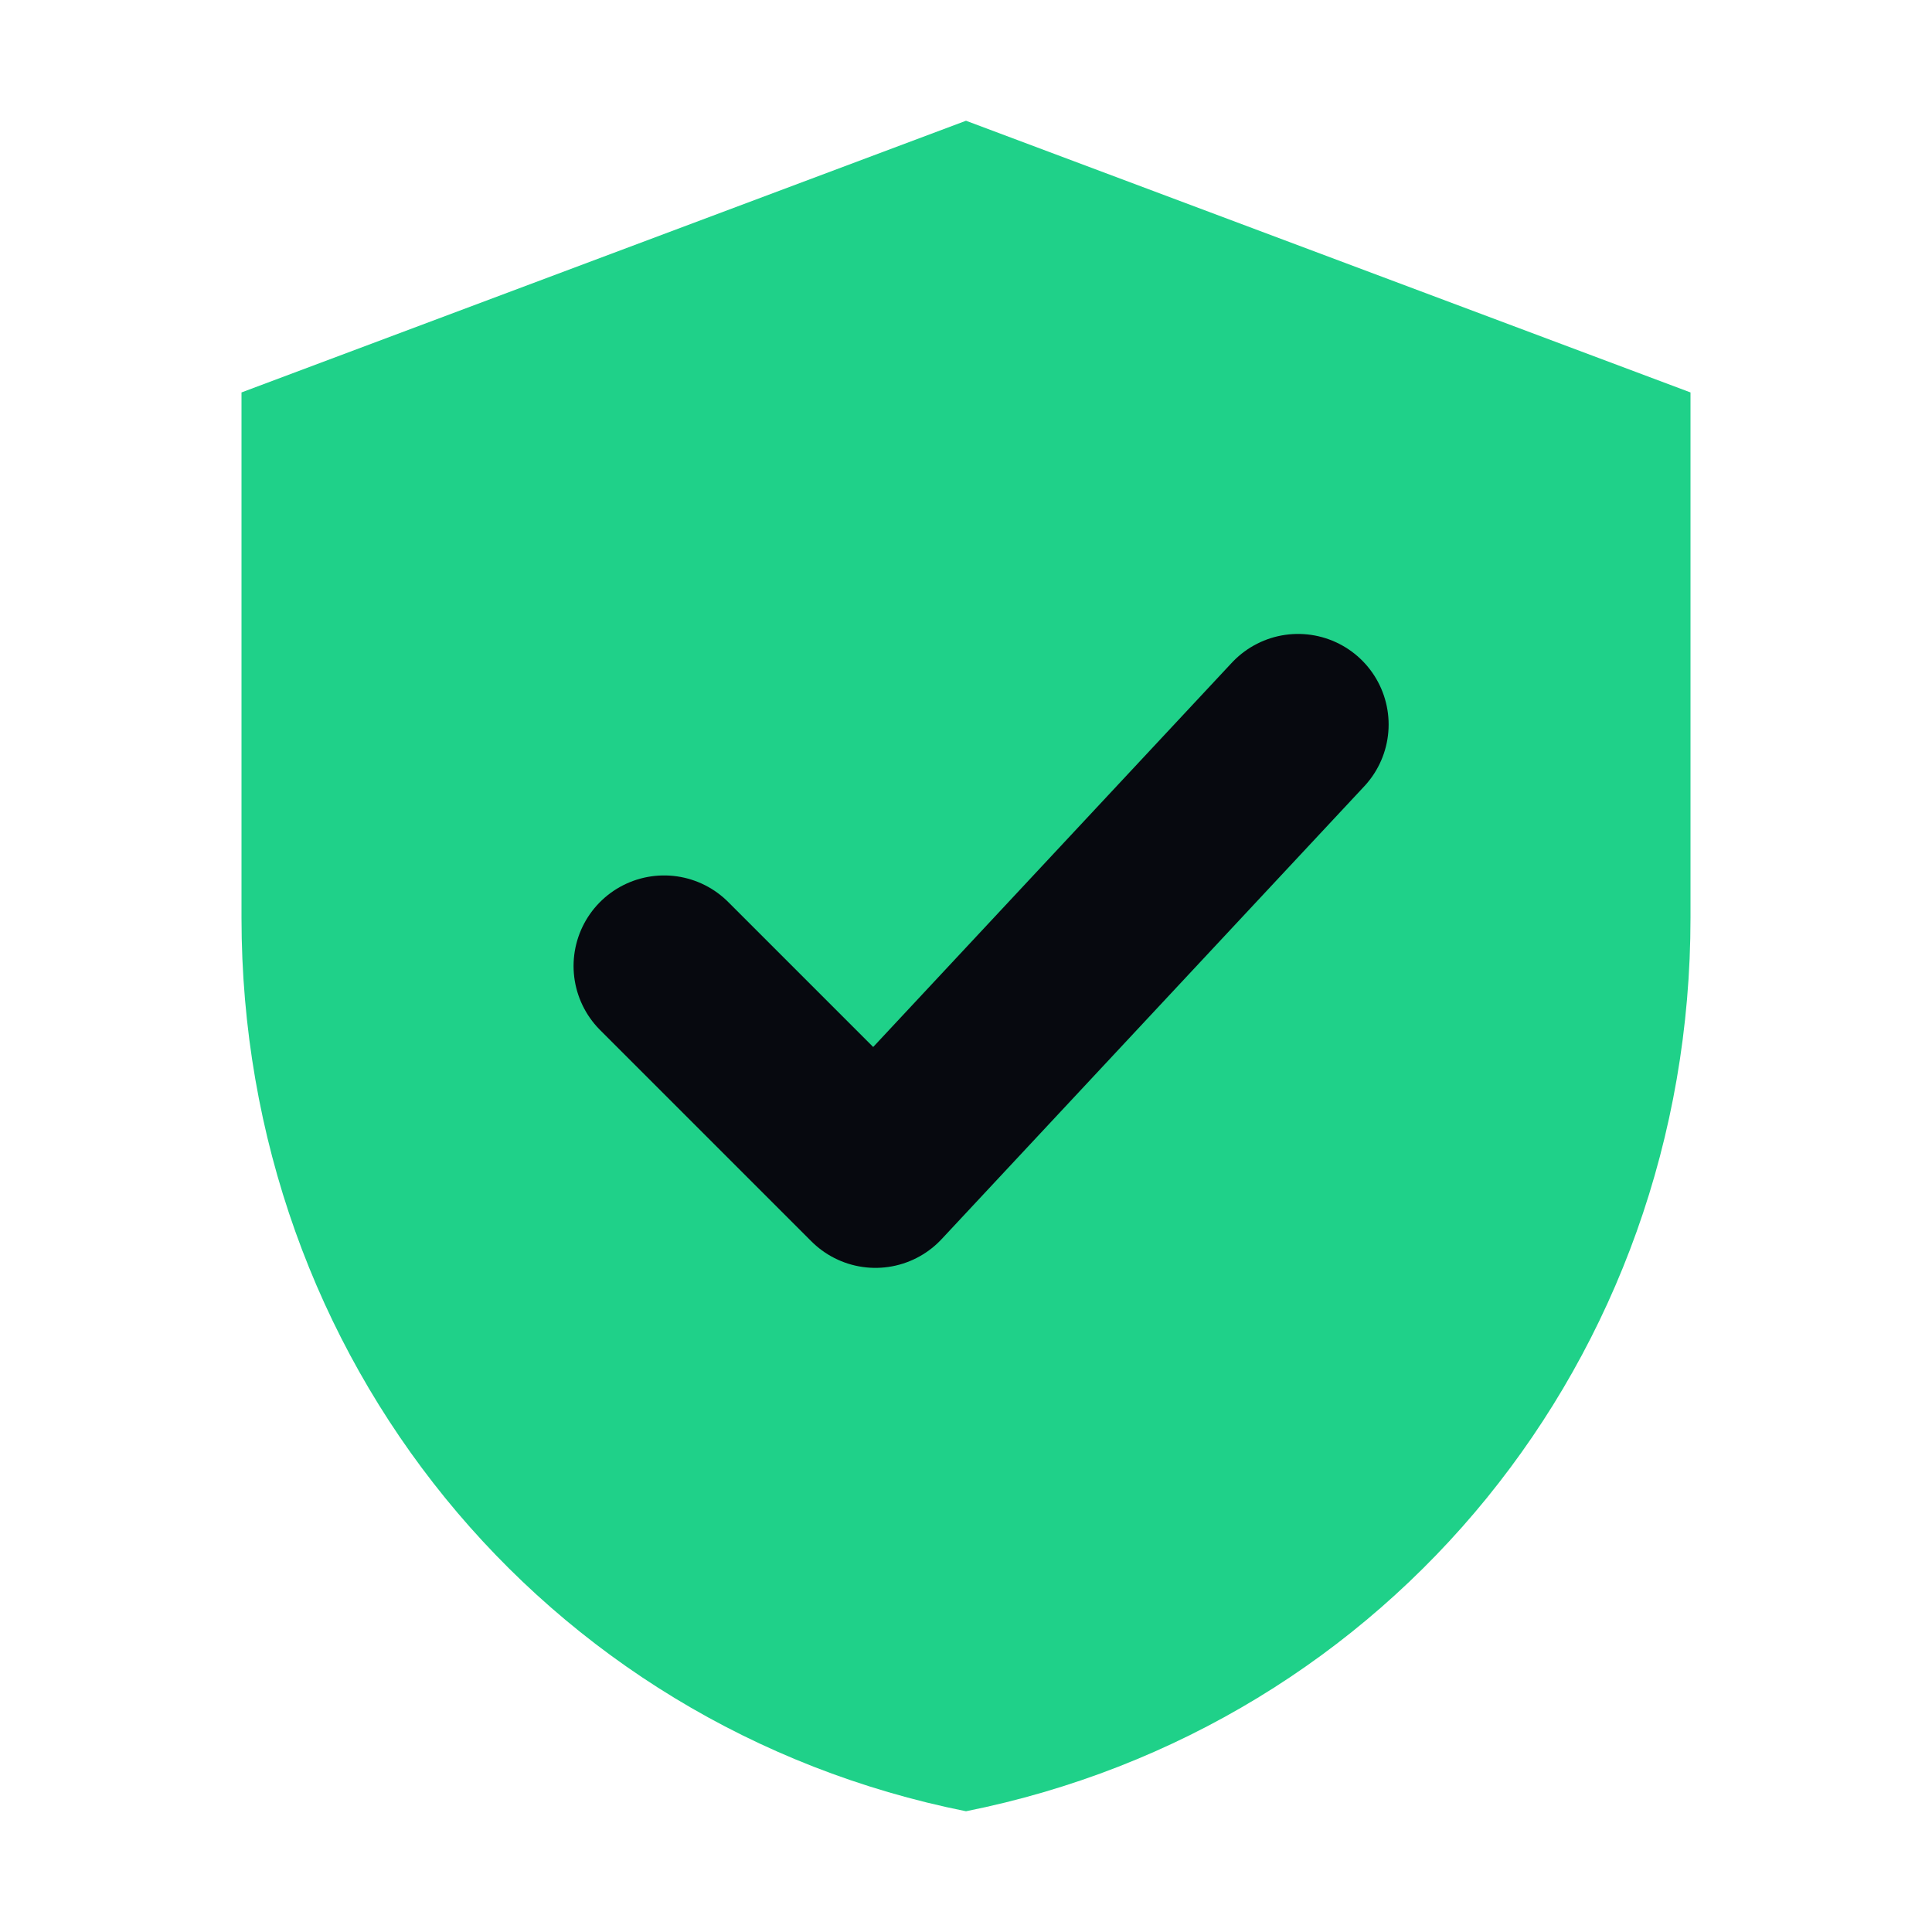
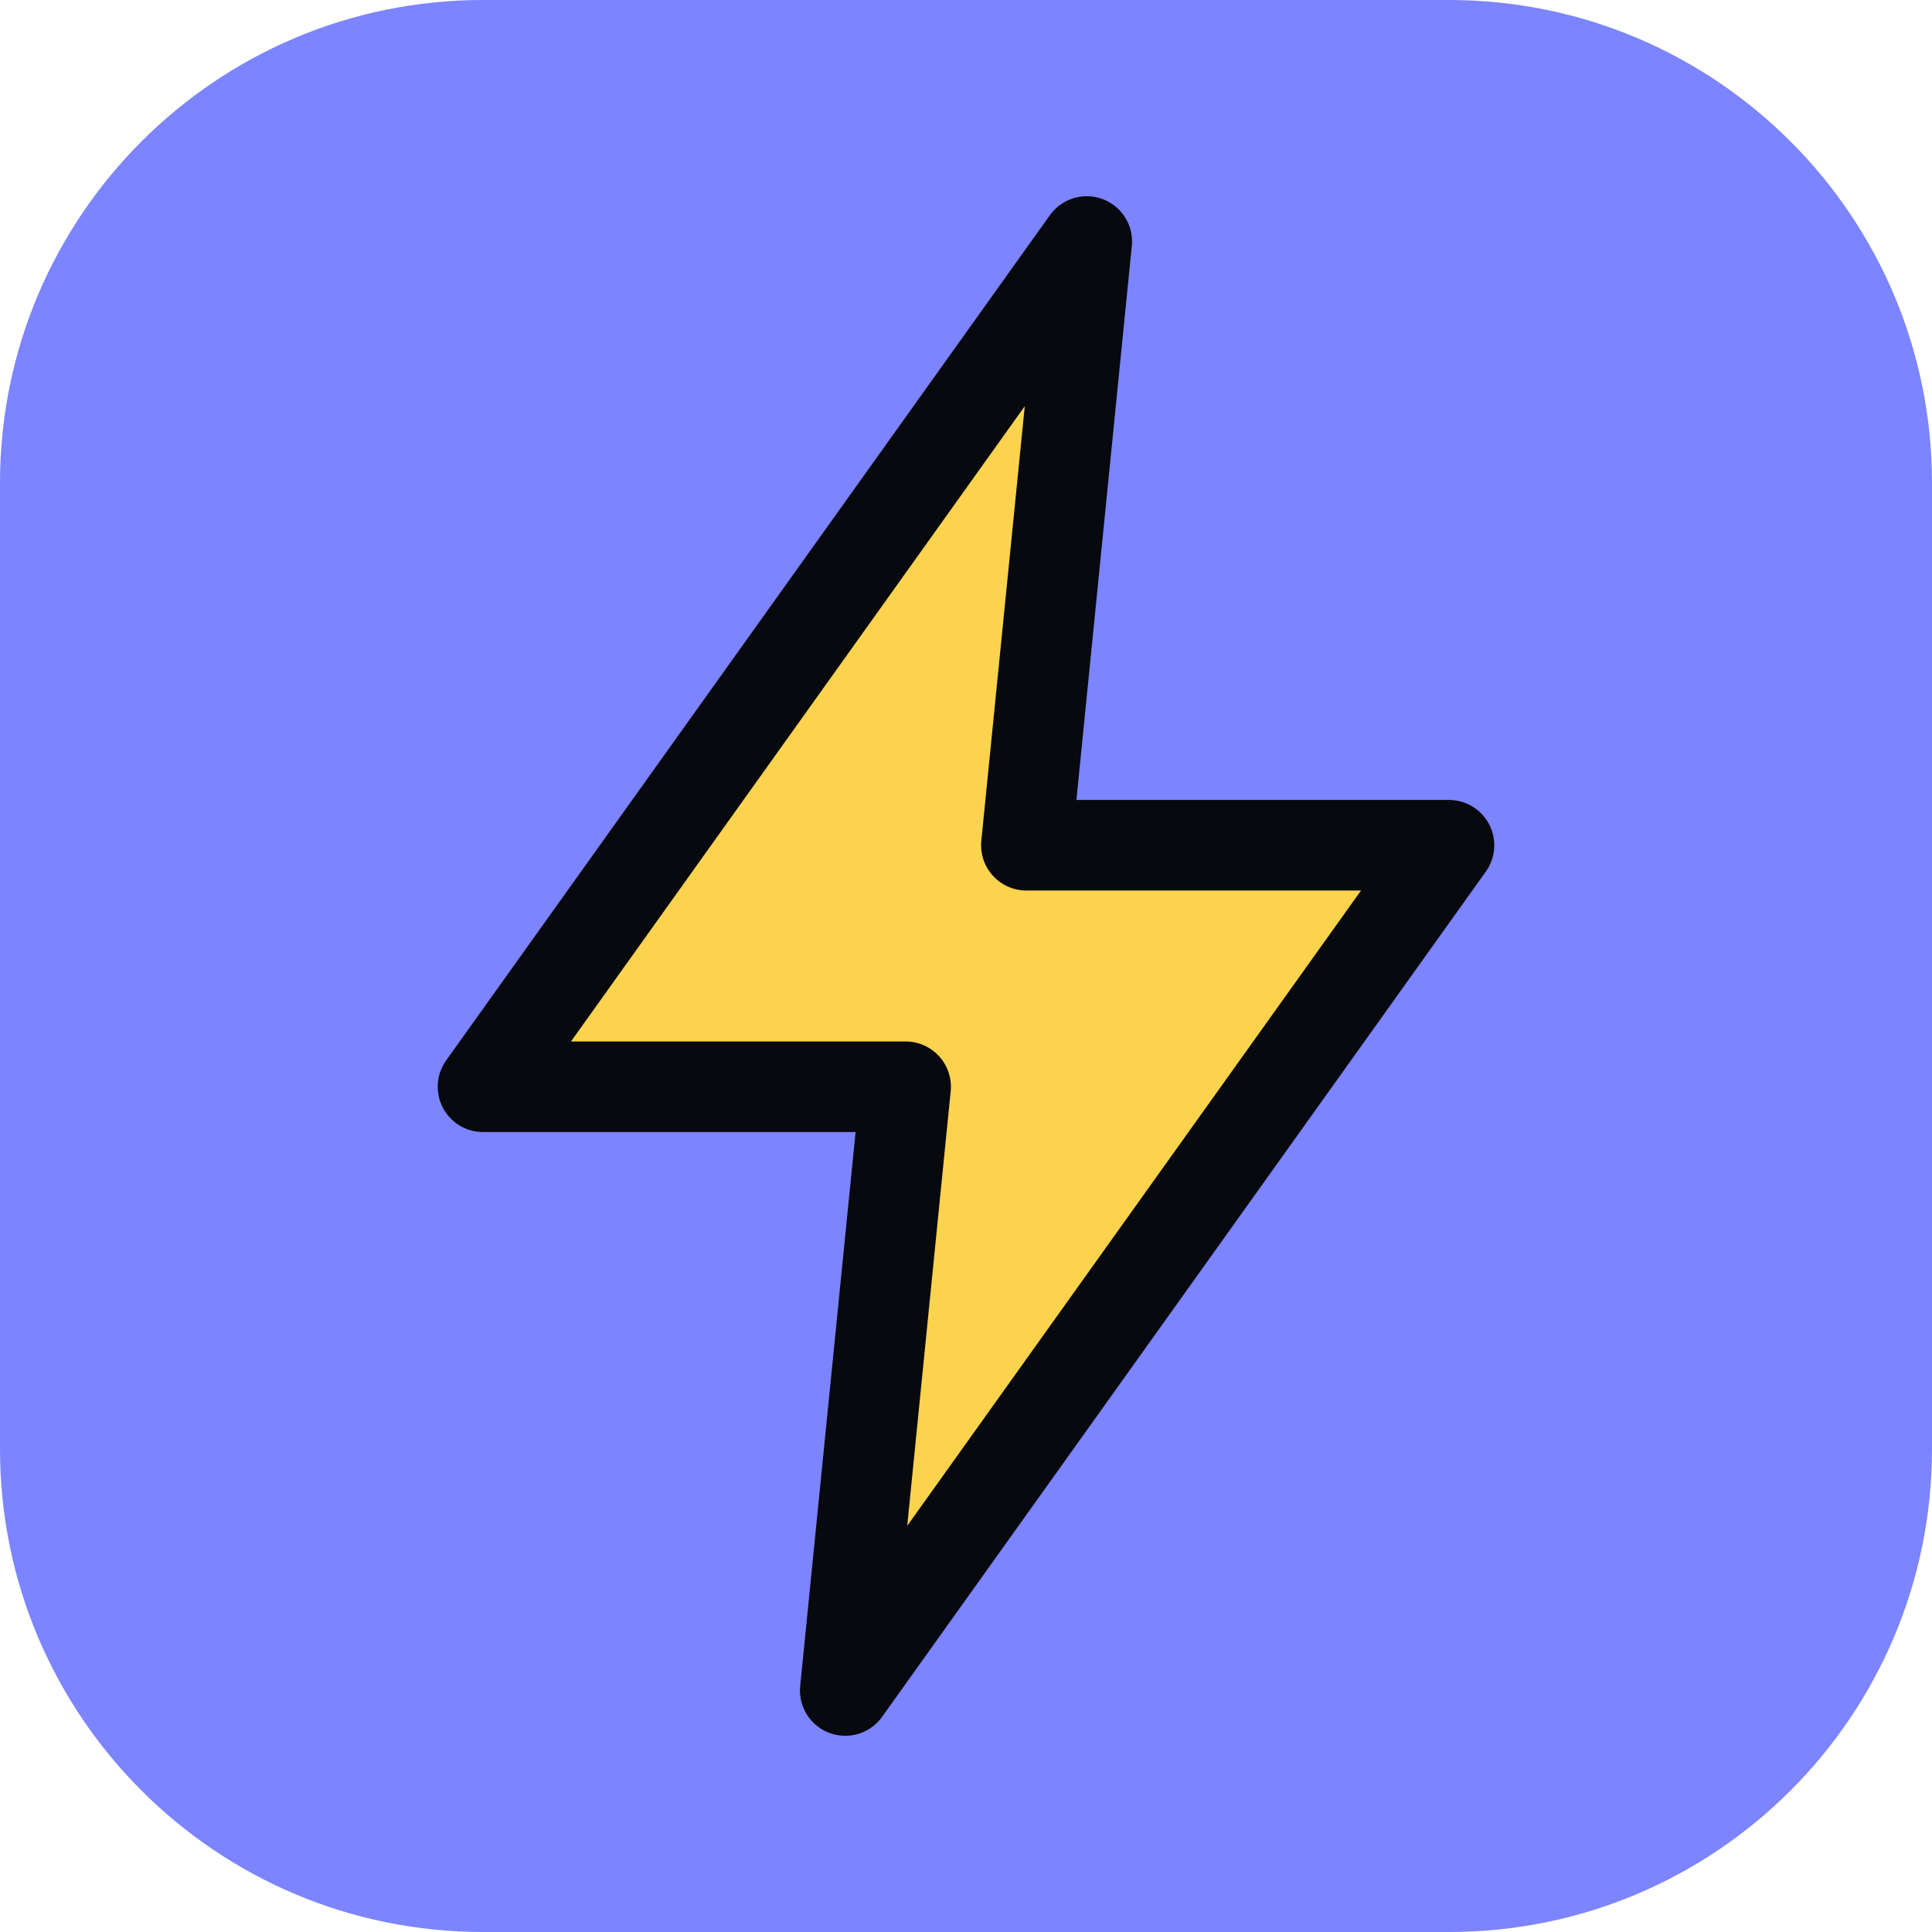
<svg xmlns="http://www.w3.org/2000/svg" viewBox="0 0 32 32">
-   <path d="M16 2 4 6.5v8.7c0 7.3 5 13.4 12 14.8 7-1.4 12-7.5 12-14.8V6.5L16 2Z" fill="#1fd189" />
-   <path d="m11 16 3.5 3.5L21.5 12" fill="none" stroke="#07090f" stroke-width="3" stroke-linecap="round" stroke-linejoin="round" />
+   <rect width="32" height="32" rx="8" fill="#7c84ff" />
+   <path d="M18 4 8 18h7l-1 10 10-14h-7l1-10Z" fill="#fcd34d" stroke="#07090f" stroke-width="1.5" stroke-linejoin="round" />
</svg>
